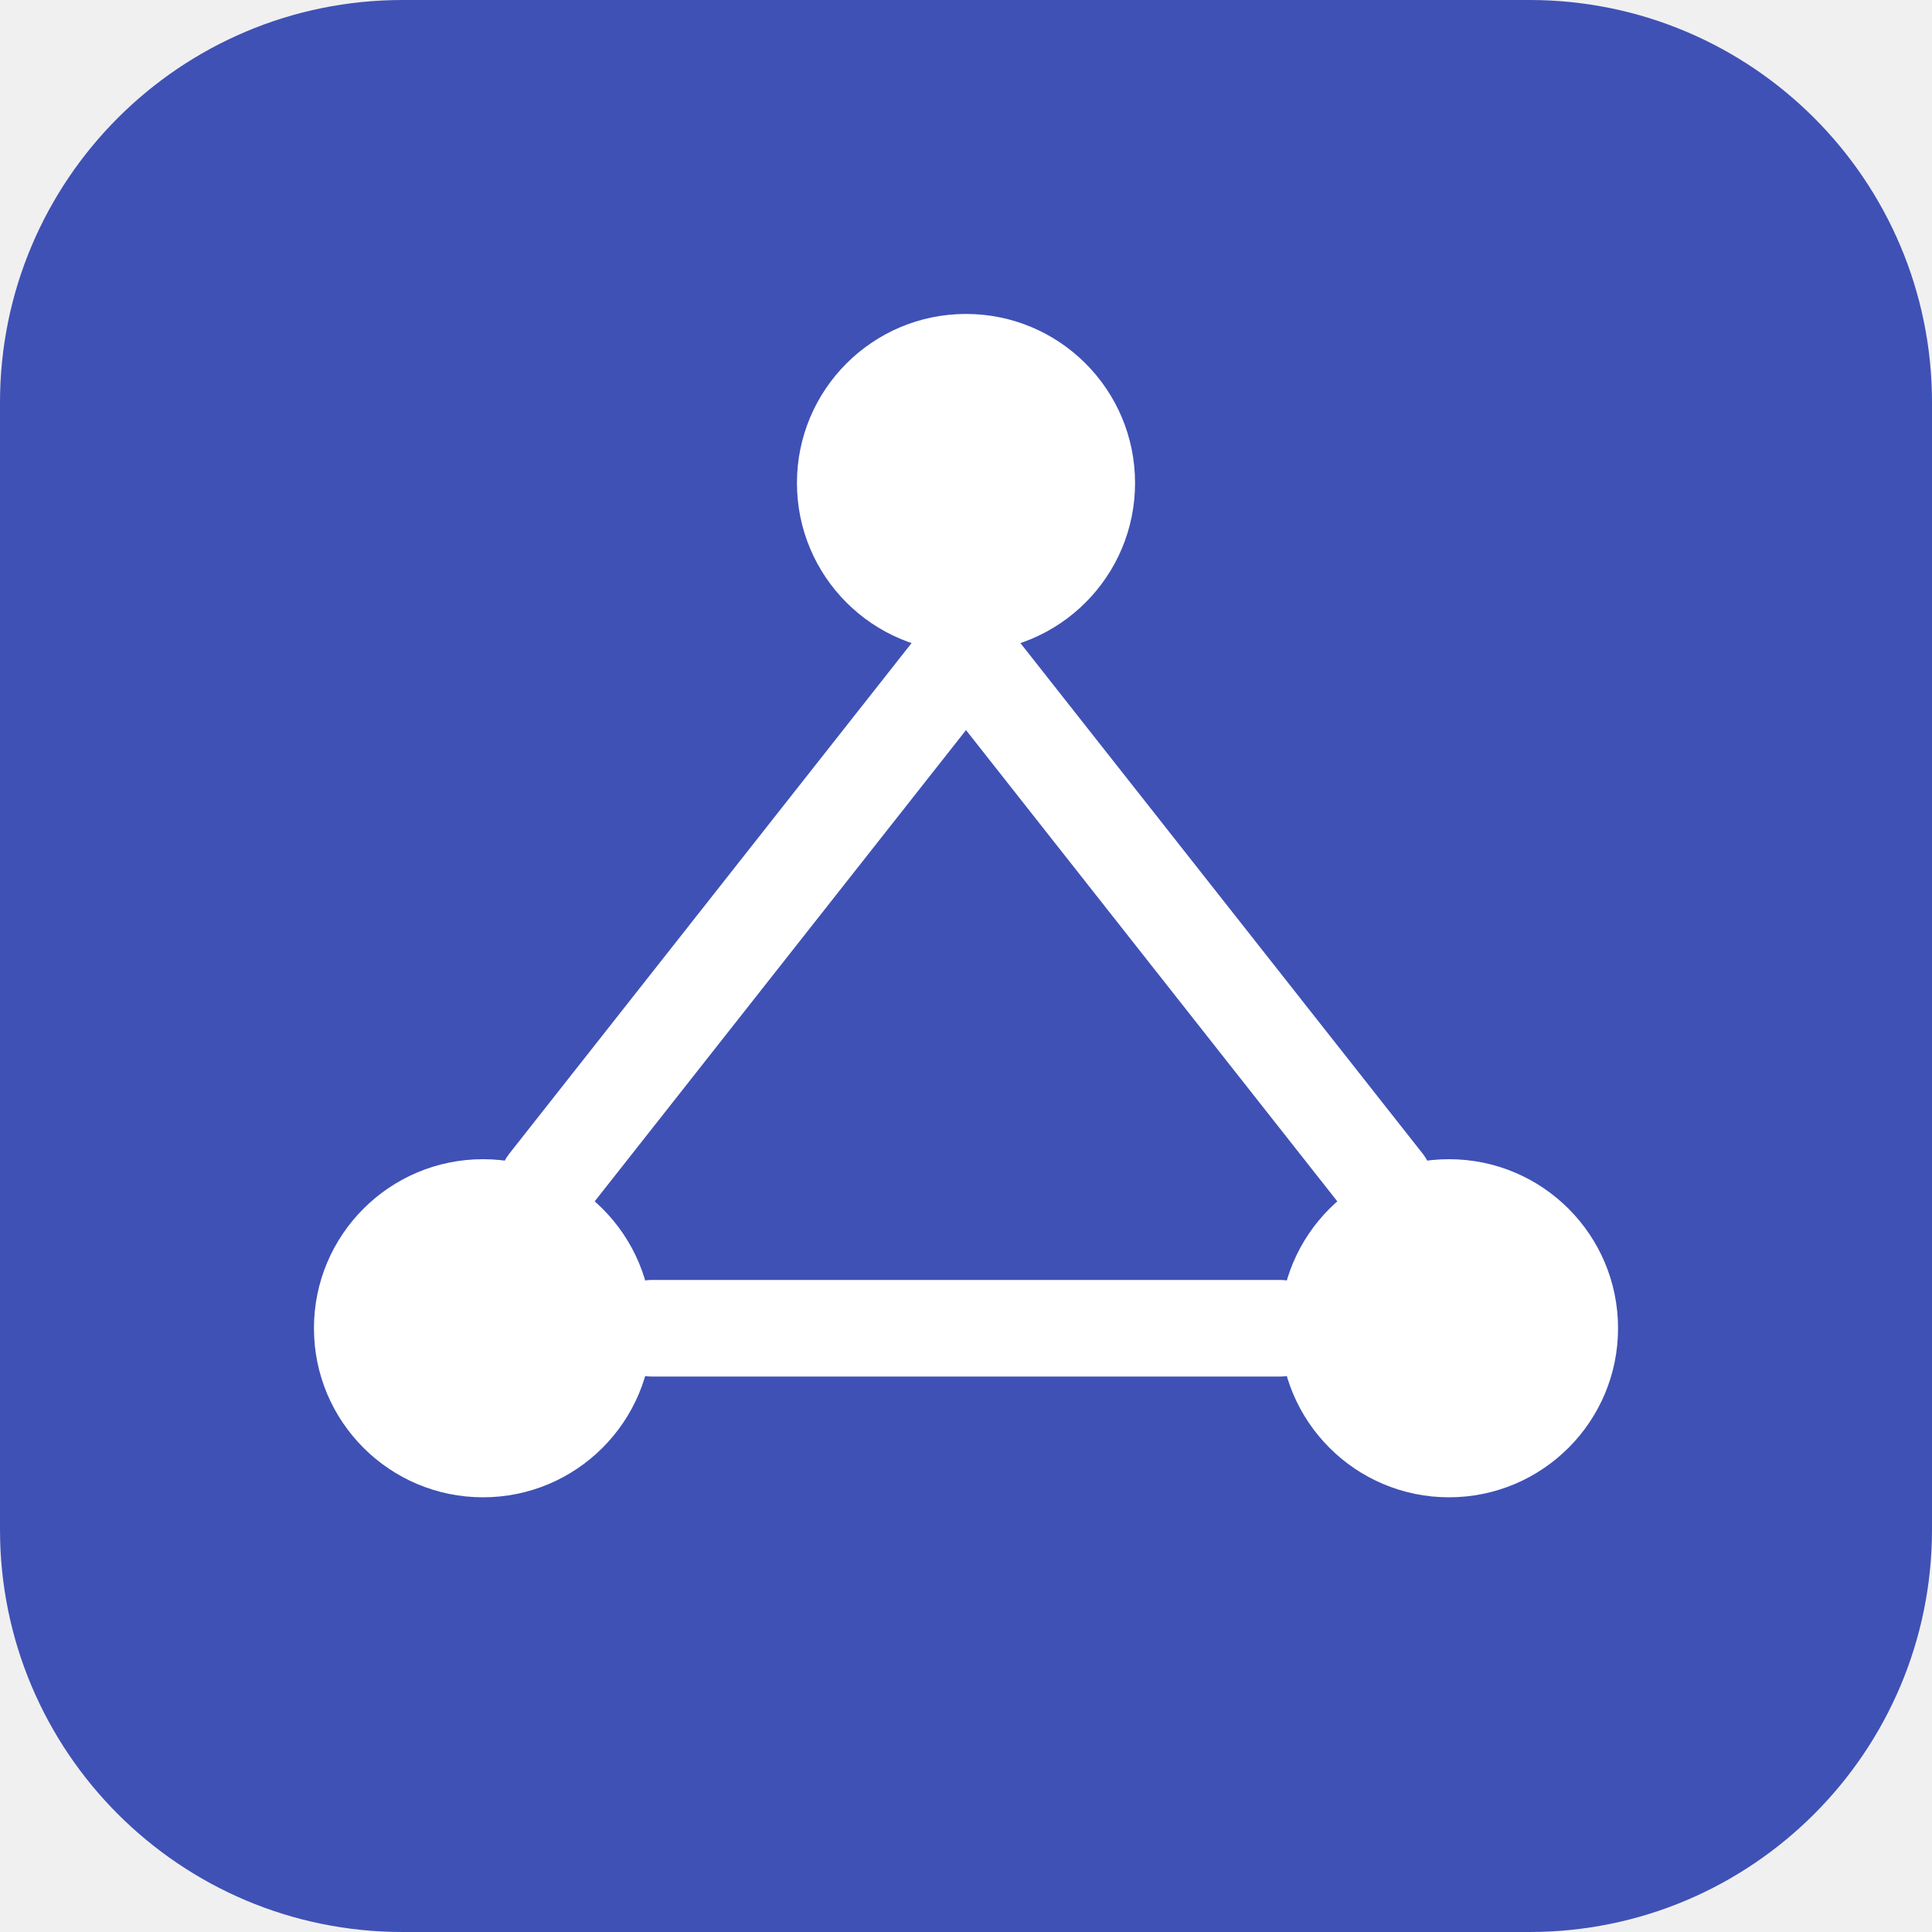
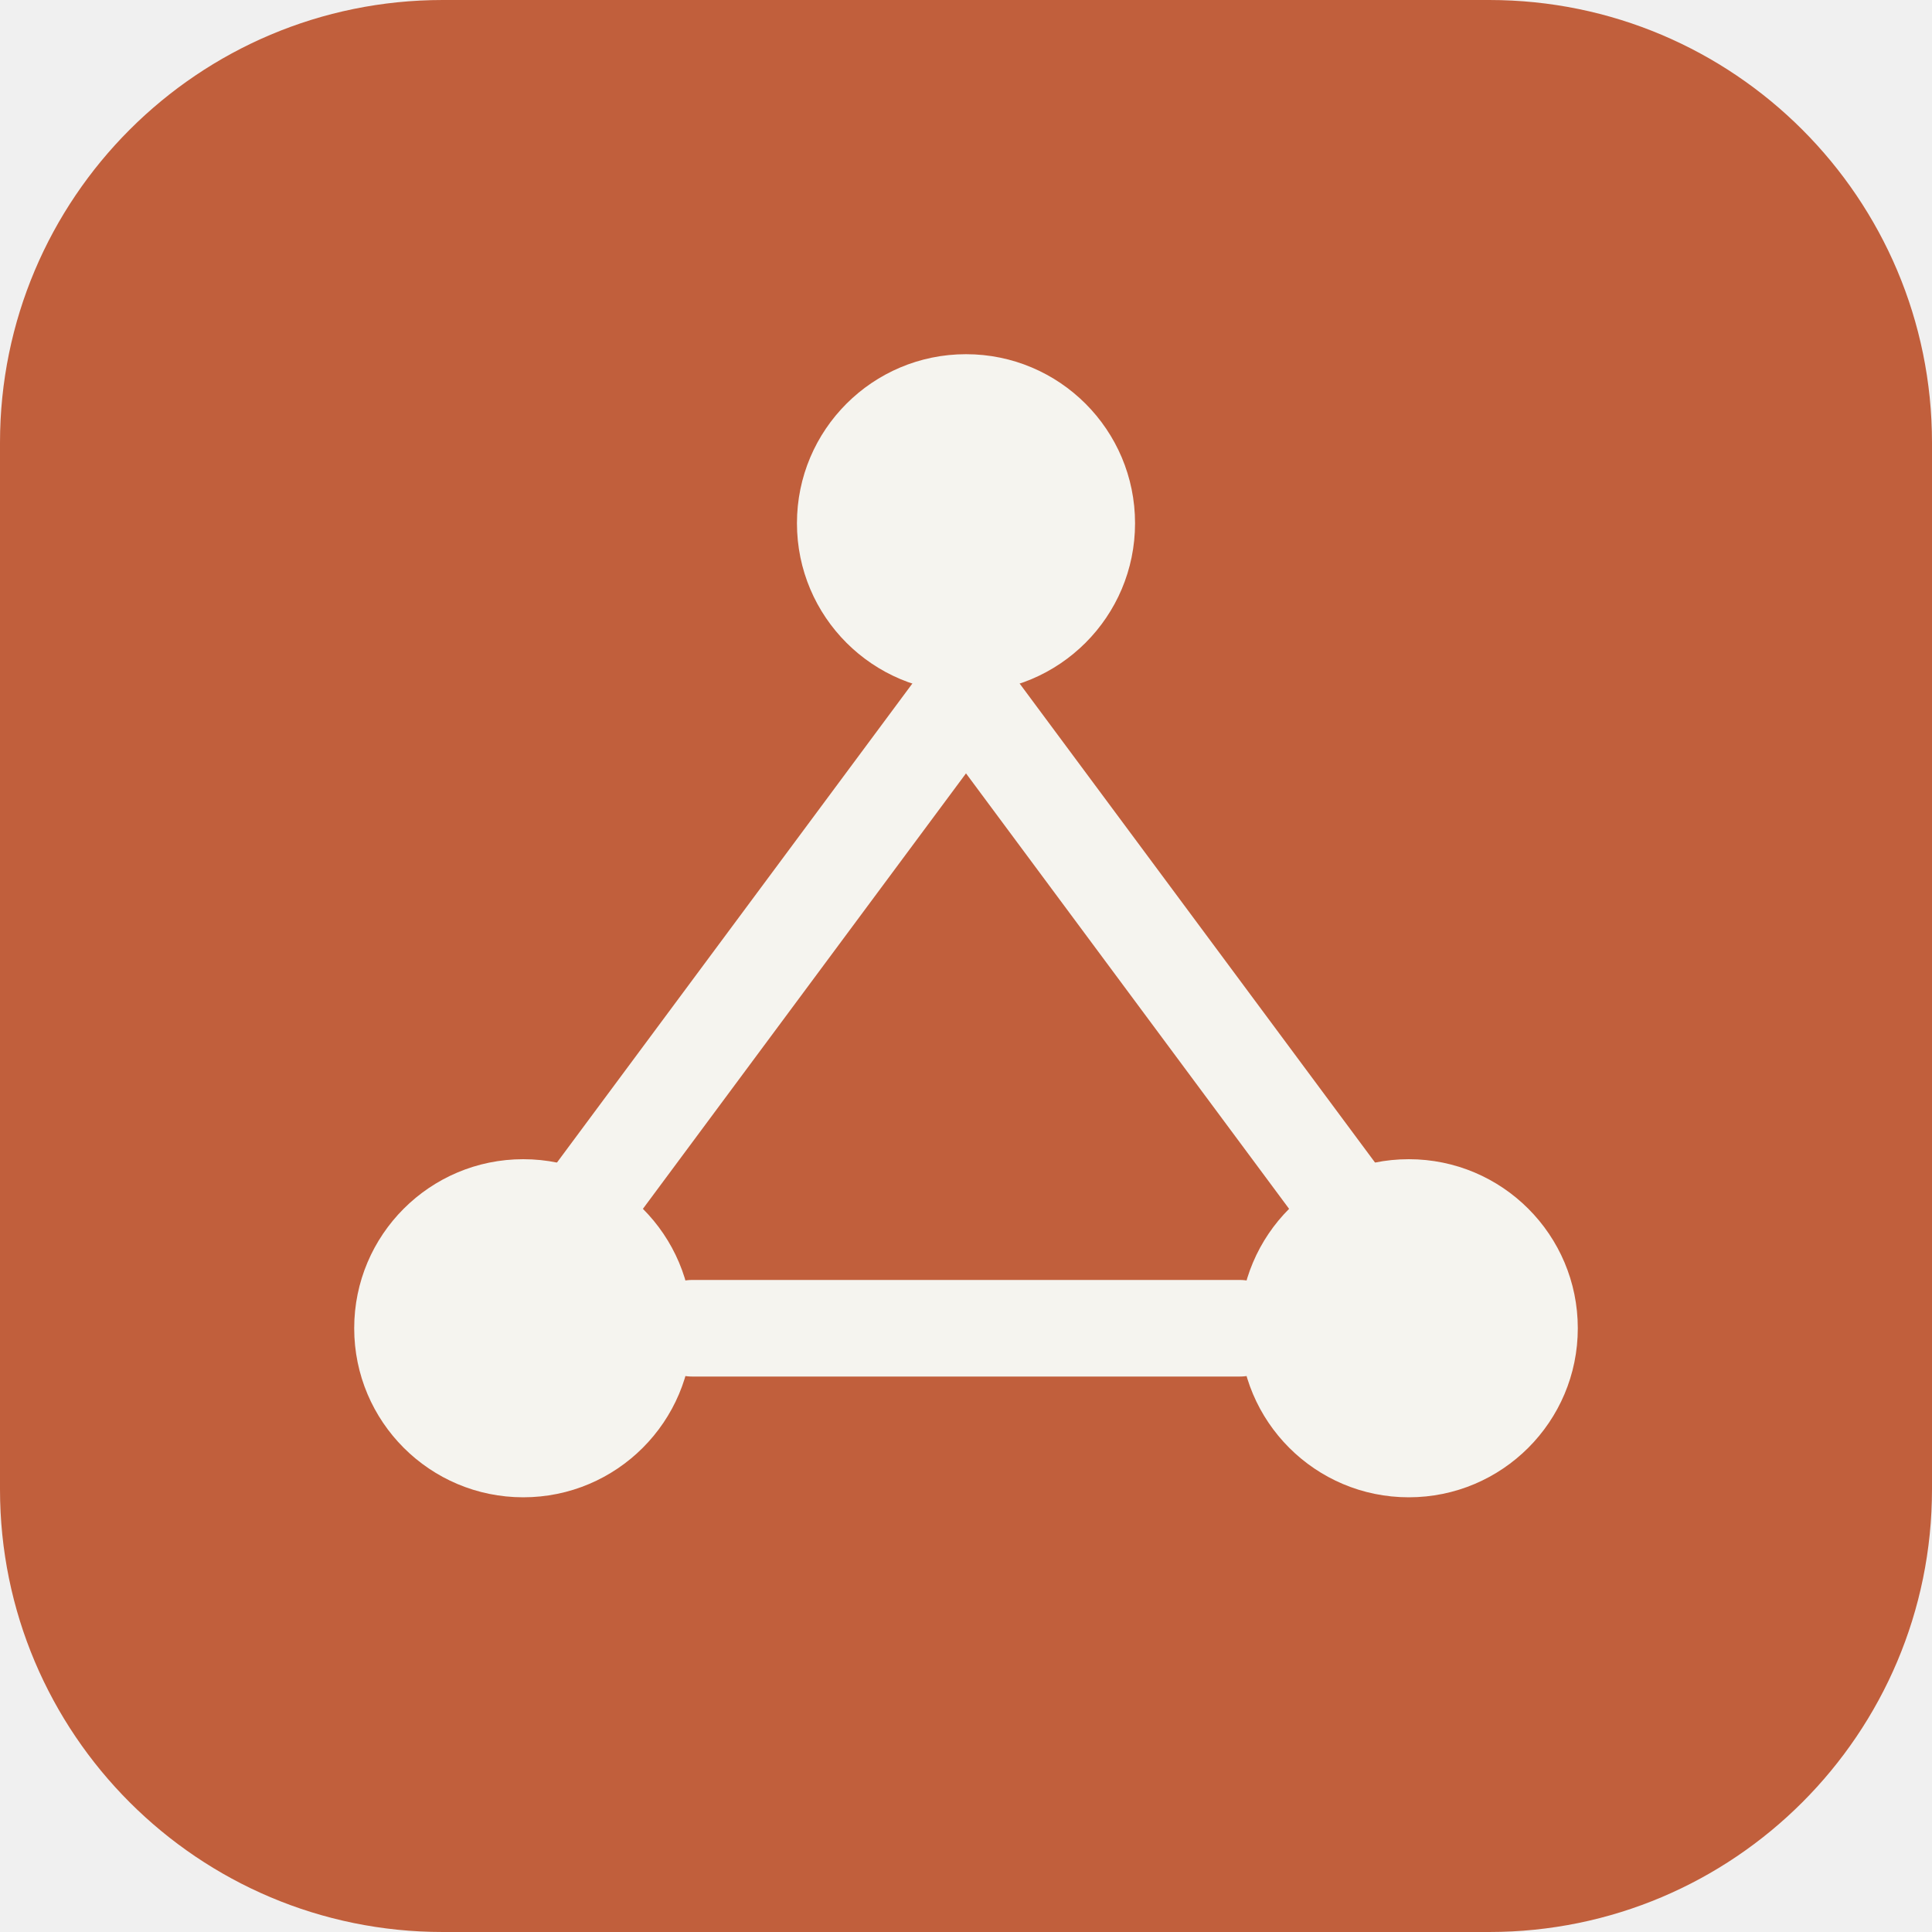
<svg xmlns="http://www.w3.org/2000/svg" viewBox="0 0 48 48">
-   <rect width="48" height="48" rx="10" fill="#3f51b5" />
-   <circle cx="24" cy="12" r="4.2" fill="#fff" />
-   <circle cx="12" cy="33" r="4.2" fill="#fff" />
-   <circle cx="36" cy="33" r="4.2" fill="#fff" />
-   <path d="M24 16.2 13.6 29.4M24 16.2l10.4 13.2M16.2 33h15.6" stroke="#fff" stroke-width="2.4" stroke-linecap="round" fill="none" />
+   <rect width="48" height="48" rx="11" fill="#c15f3c" />
+   <circle cx="24" cy="13" r="4.2" fill="#f5f4ef" />
+   <circle cx="13" cy="33" r="4.2" fill="#f5f4ef" />
+   <circle cx="35" cy="33" r="4.2" fill="#f5f4ef" />
+   <path d="M24 17.2 14.8 29.6M24 17.2l9.2 12.4M17.2 33h13.6" stroke="#f5f4ef" stroke-width="2.4" stroke-linecap="round" fill="none" />
</svg>
